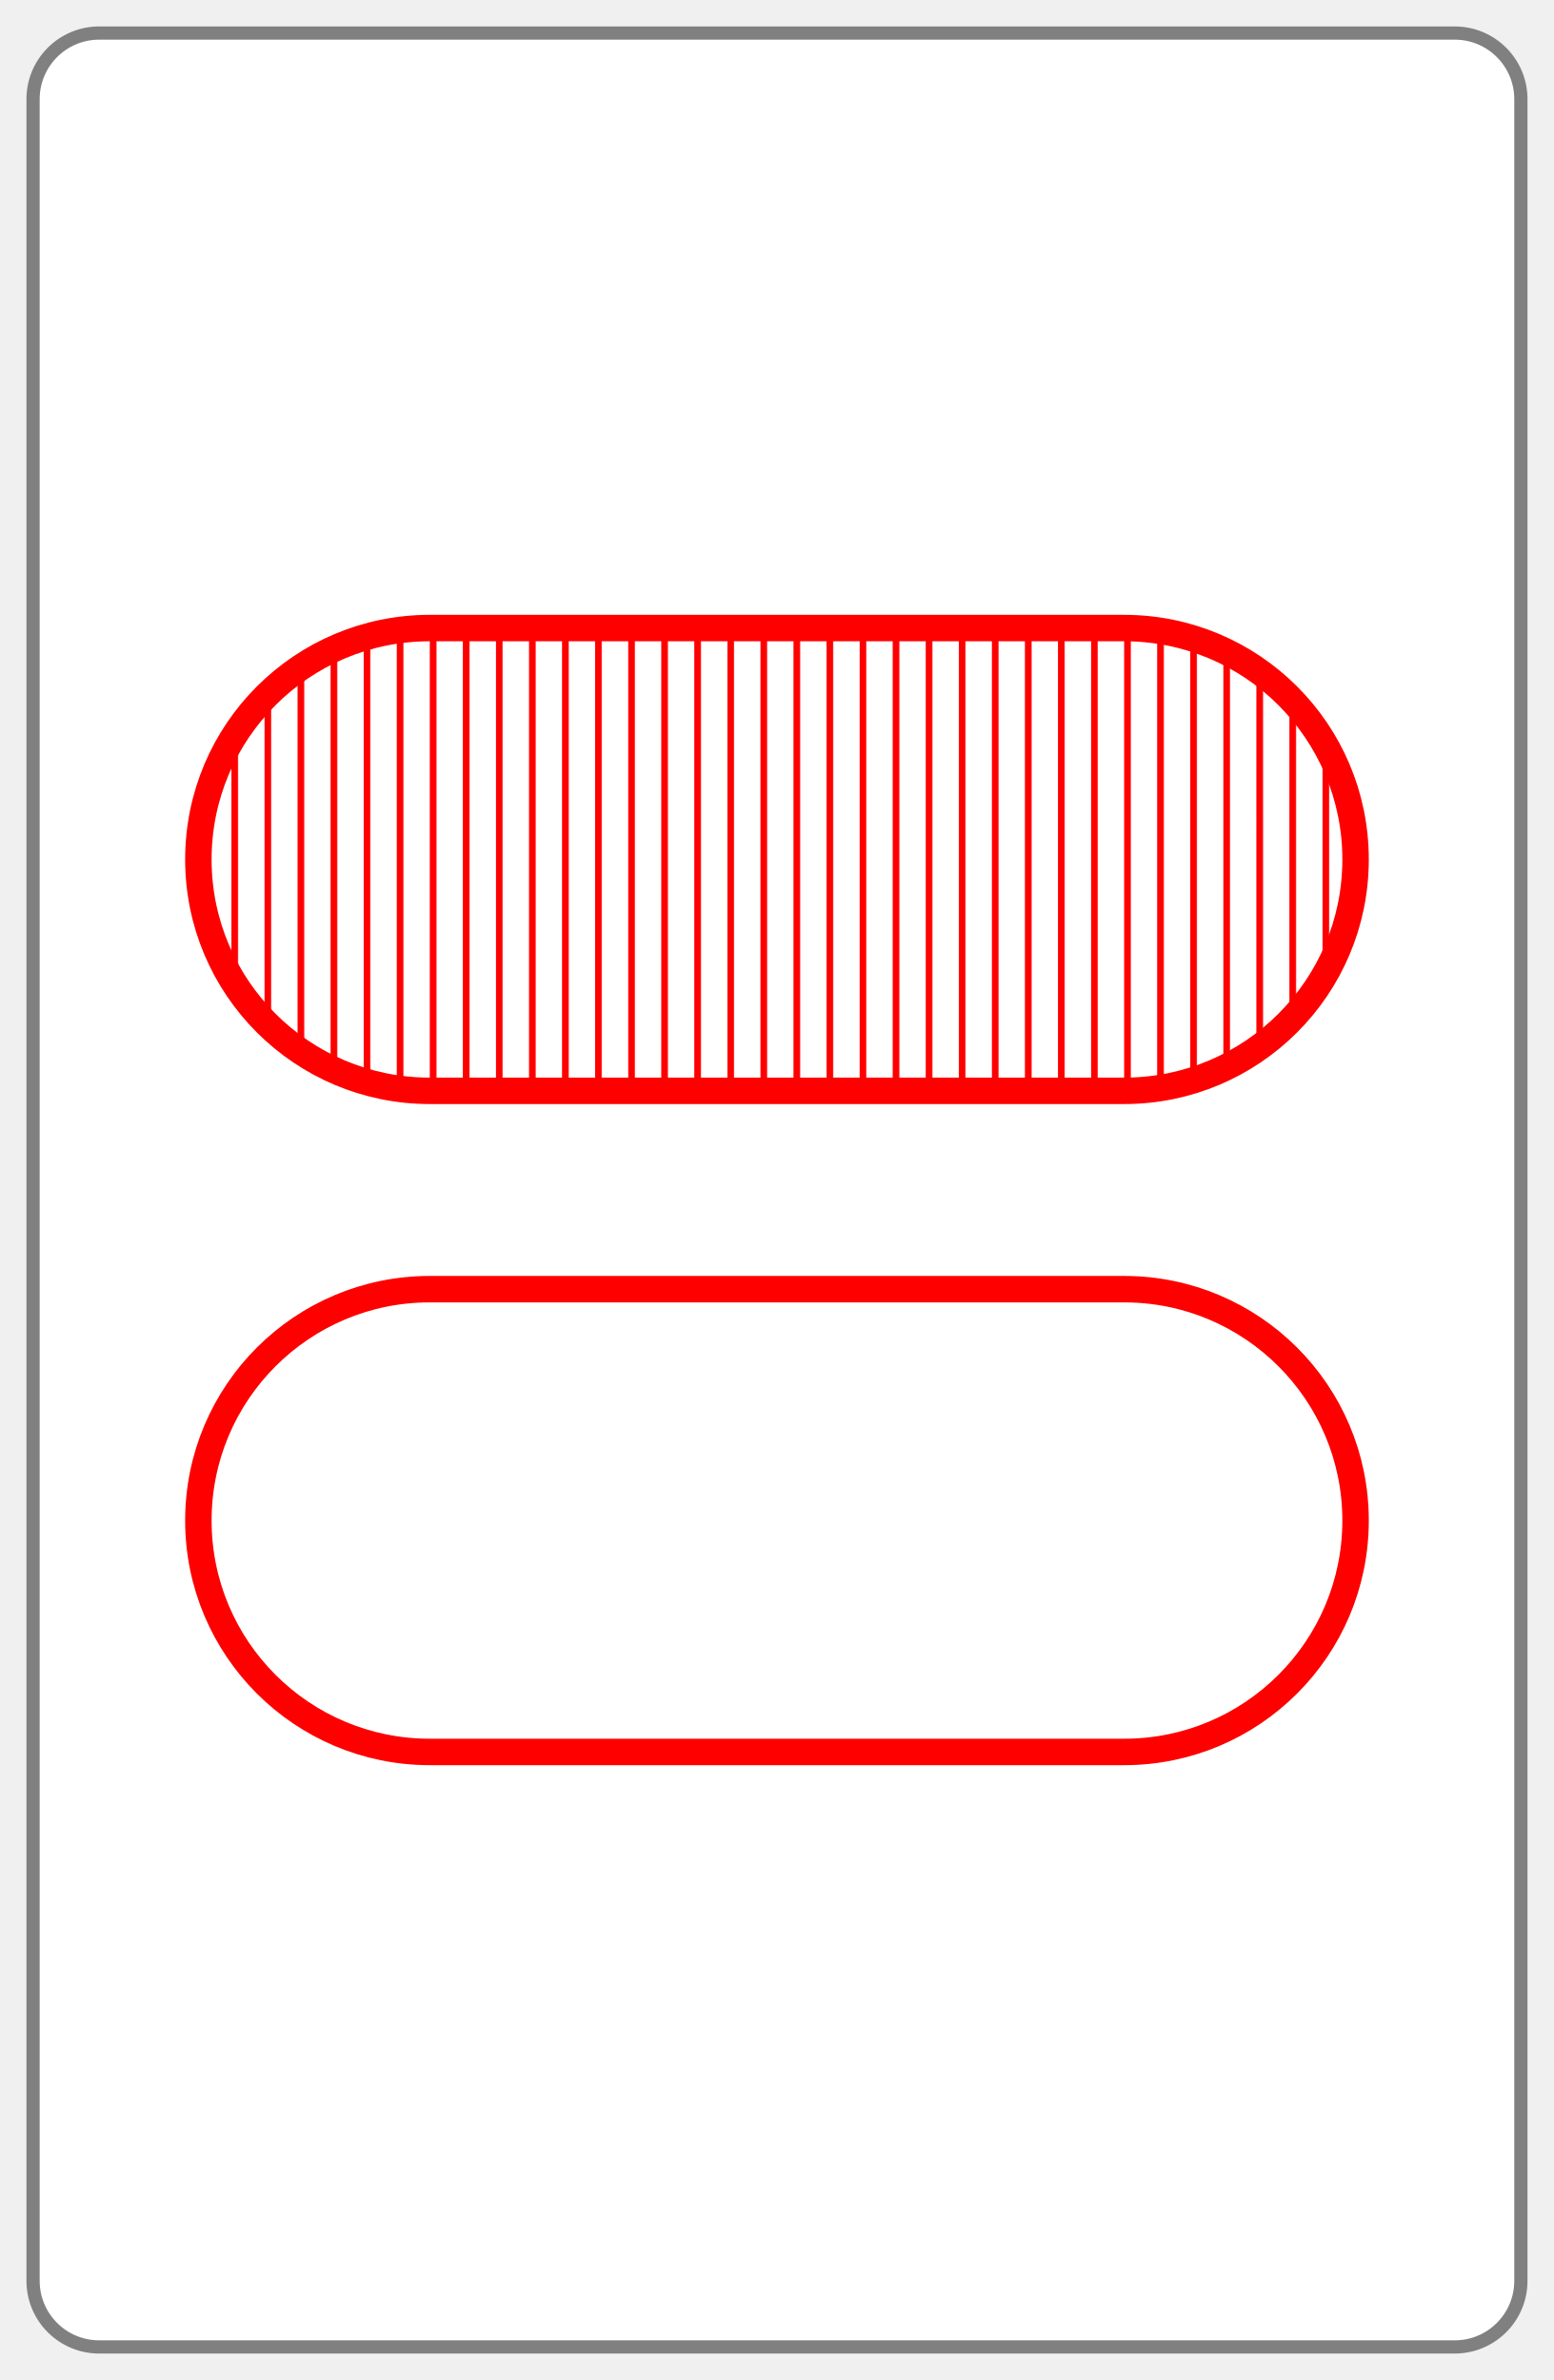
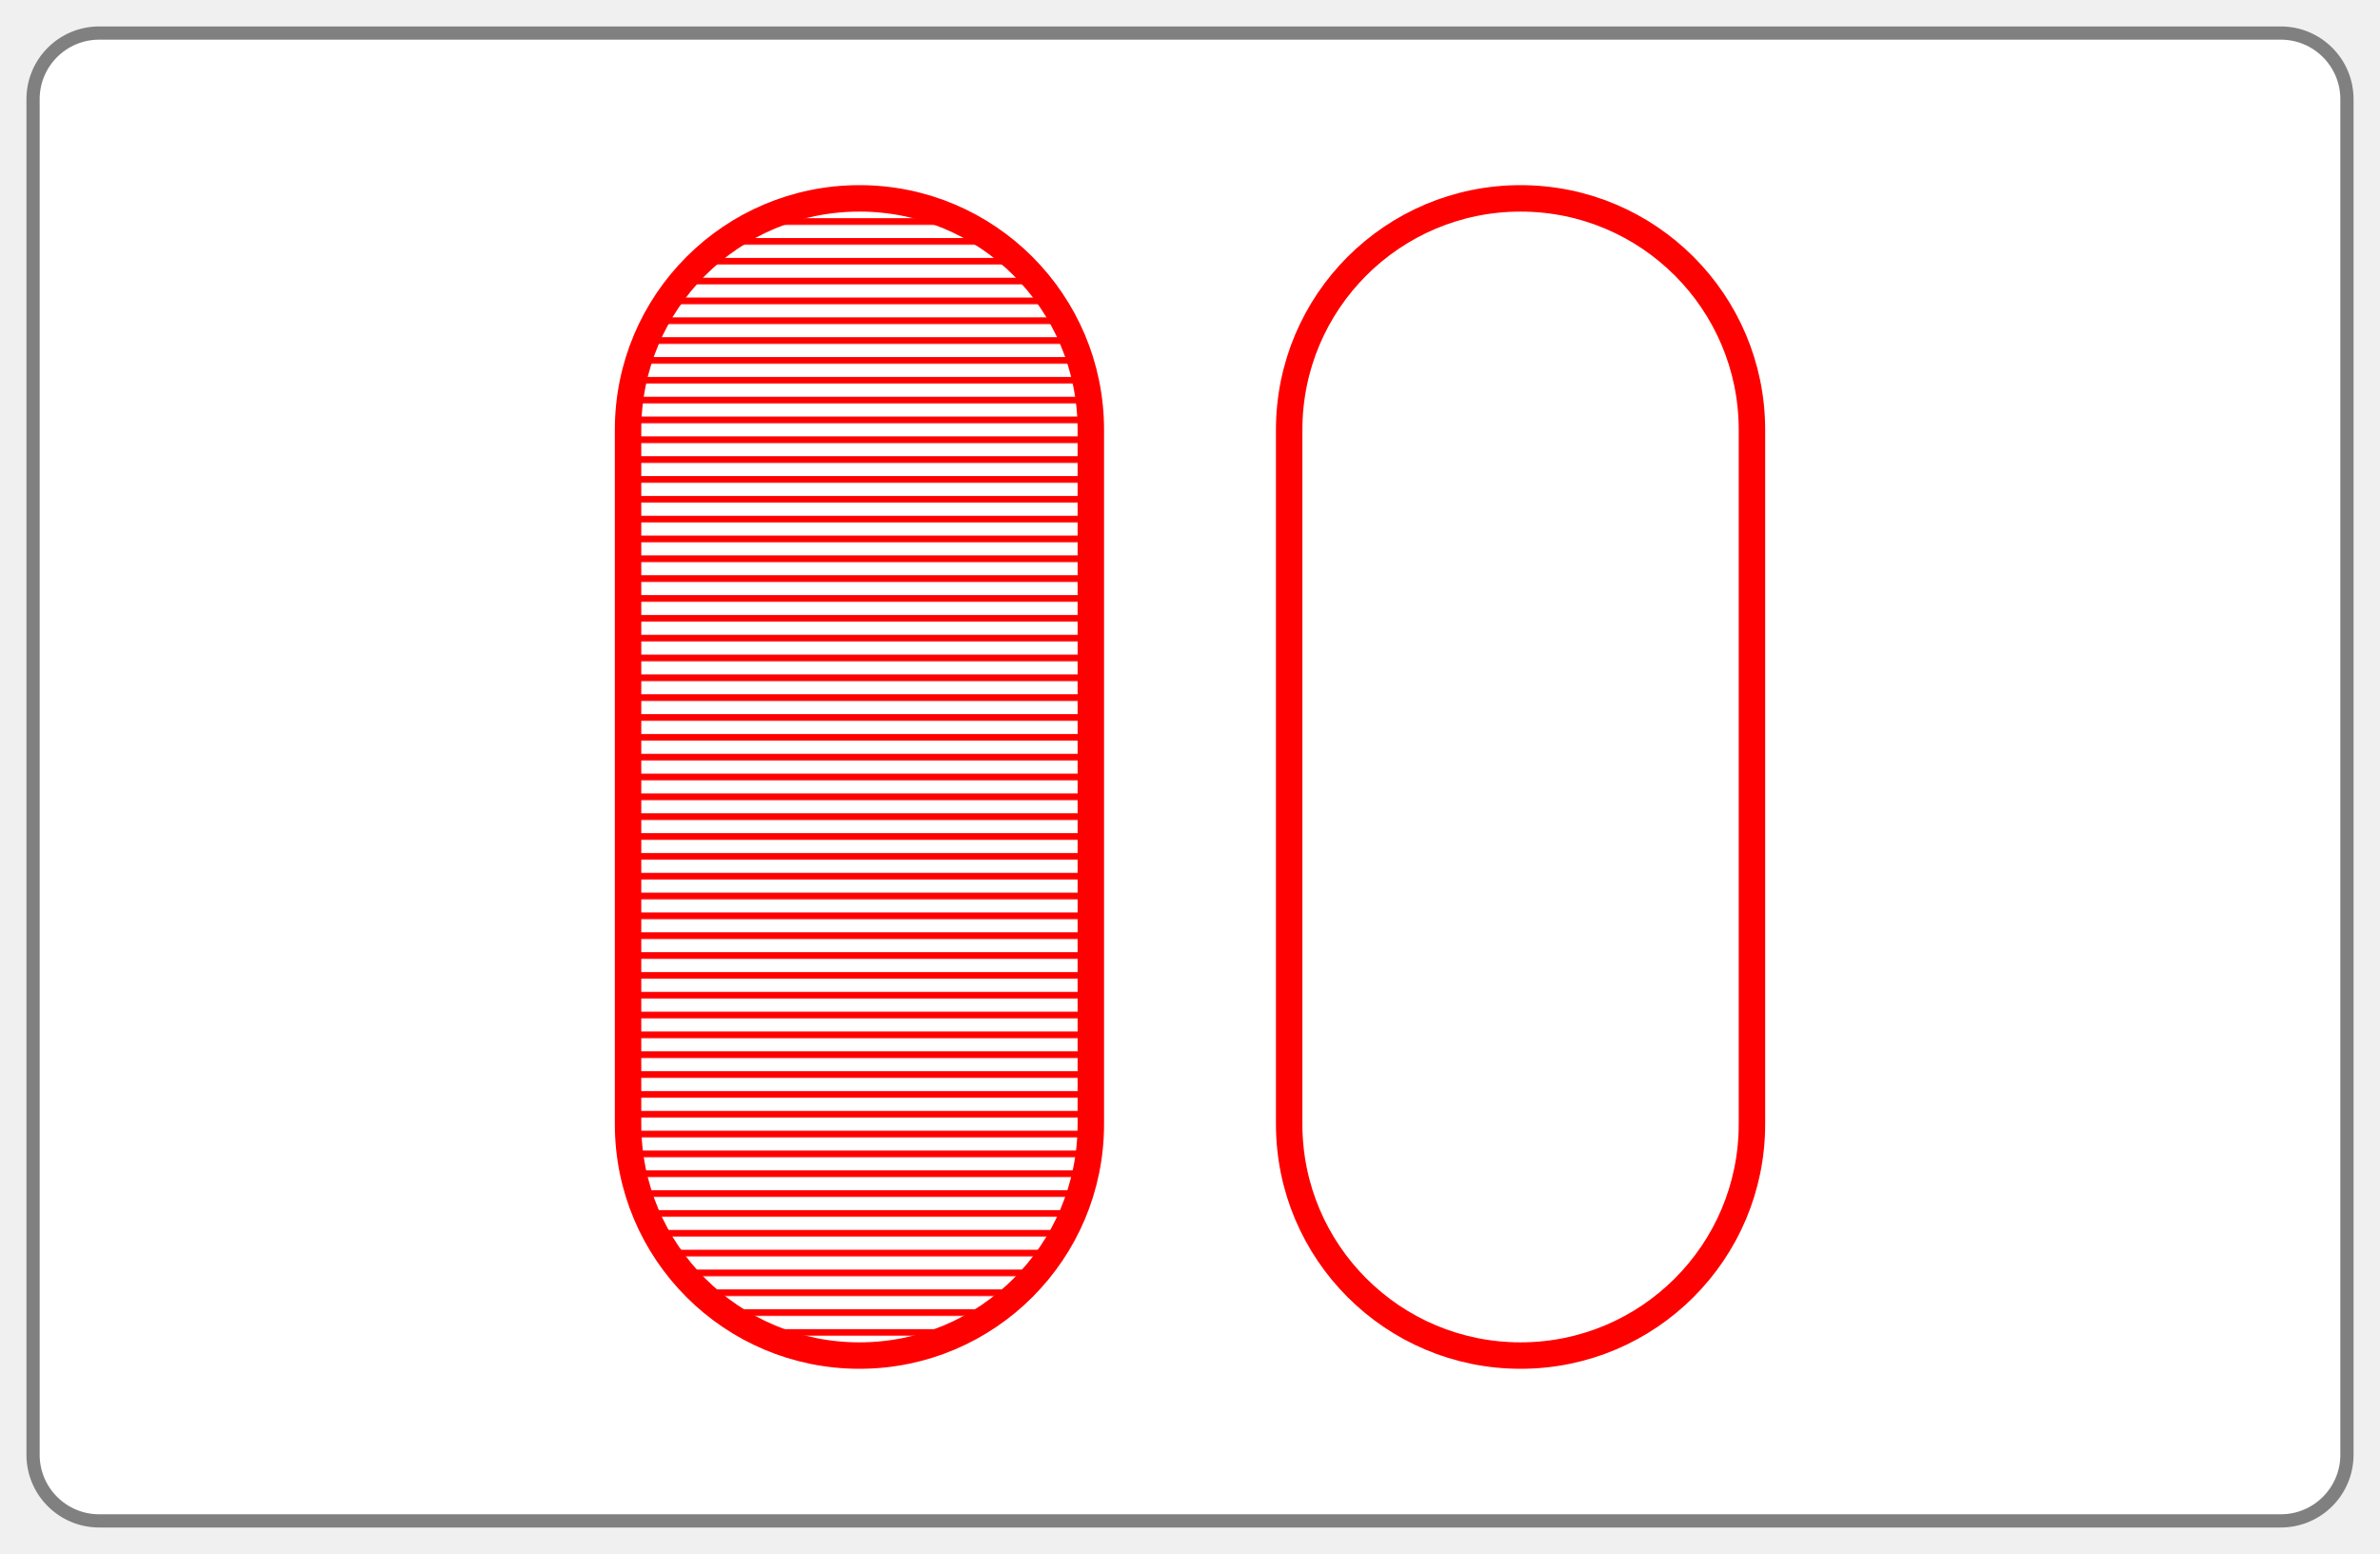
- <svg xmlns="http://www.w3.org/2000/svg" xmlns:xlink="http://www.w3.org/1999/xlink" version="1.1" height="360" width="235">
+ <svg xmlns="http://www.w3.org/2000/svg" xmlns:xlink="http://www.w3.org/1999/xlink" version="1.1" height="235" width="360">
  <defs>
    <pattern id="hatch" width="5" height="3" patternUnits="userSpaceOnUse">
-       <line class="setcolor" x1="0" y1="0" x2="0" y2="10" stroke-width="2" />
+       <line class="setcolor" x1="0" y1="0" x2="10" y2="0" stroke-width="2" />
    </pattern>
-     <rect class="setcolor setline" id="shape" x="30" y="145" width="175" height="70" rx="35" />
+     <rect class="setcolor setline" id="shape" x="145" y="30" width="70" height="175" ry="35" />
    <style type="text/css">
      .setcolor {
        stroke: red;
        fill: url(#hatch);
      }
      .setline {
        stroke-width: 4;
        stroke-linejoin: round;
      }
    </style>
  </defs>
-   <rect x="5" y="5" height="350" width="225" rx="10" ry="10" fill="white" stroke="grey" stroke-width="2" />
-   <use y="-50" xlink:href="#shape" />
-   <use y="50" xlink:href="#shape" />
+   <rect x="5" y="5" height="225" width="350" rx="10" ry="10" fill="white" stroke="grey" stroke-width="2" />
+   <use x="-50" xlink:href="#shape" />
+   <use x="50" xlink:href="#shape" />
</svg>
